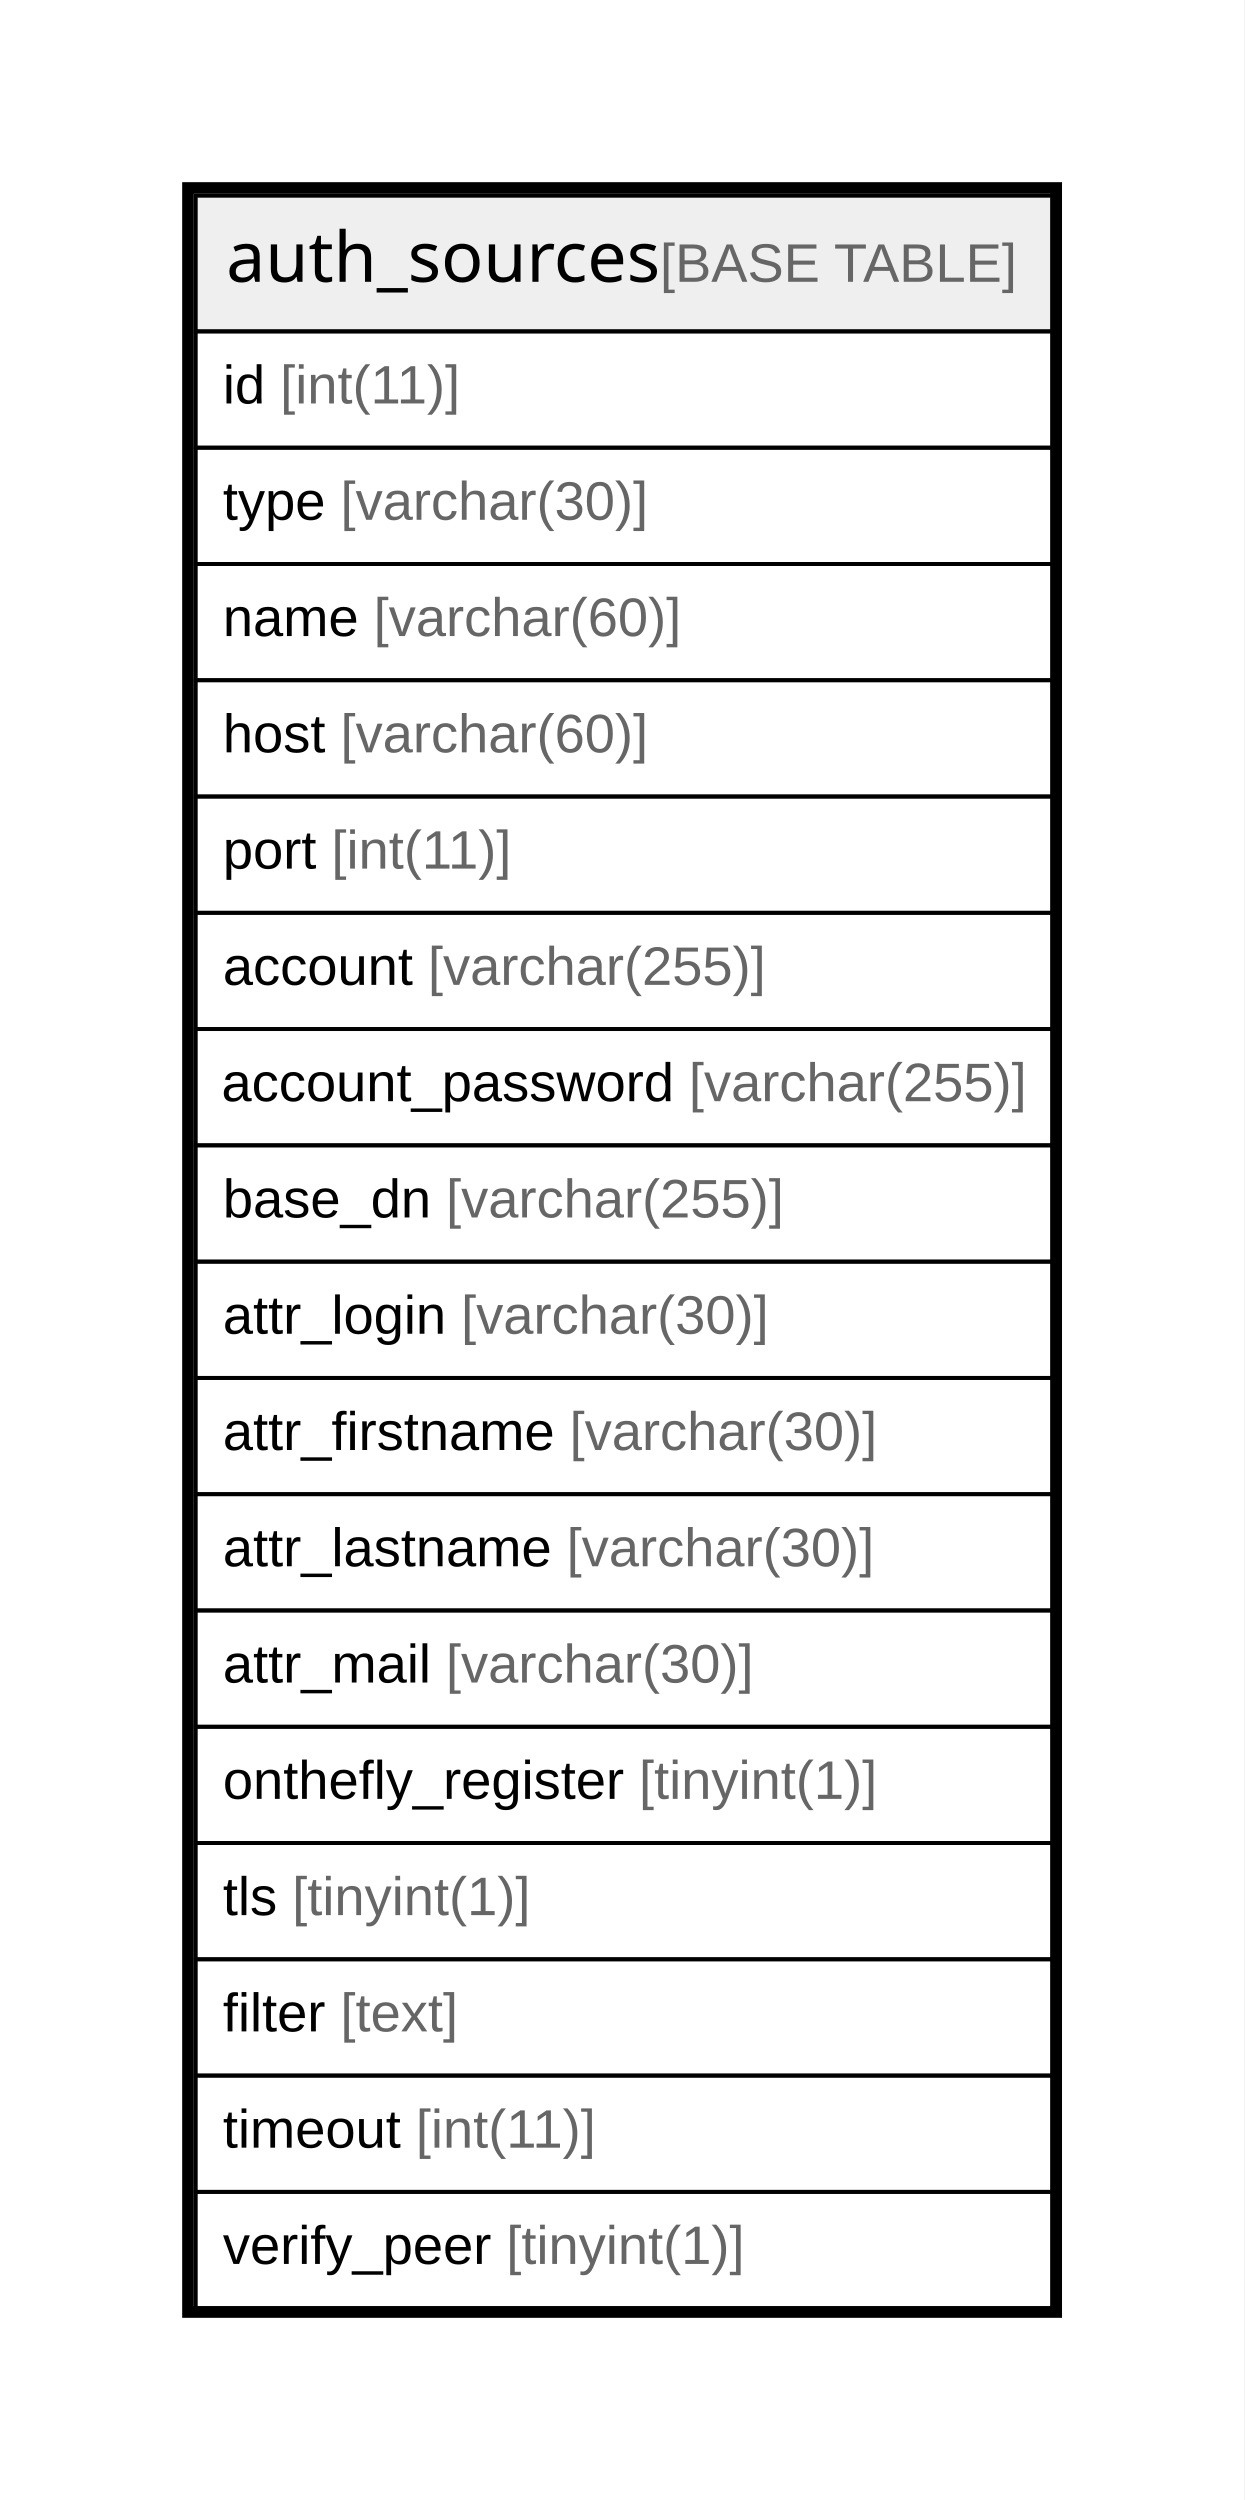
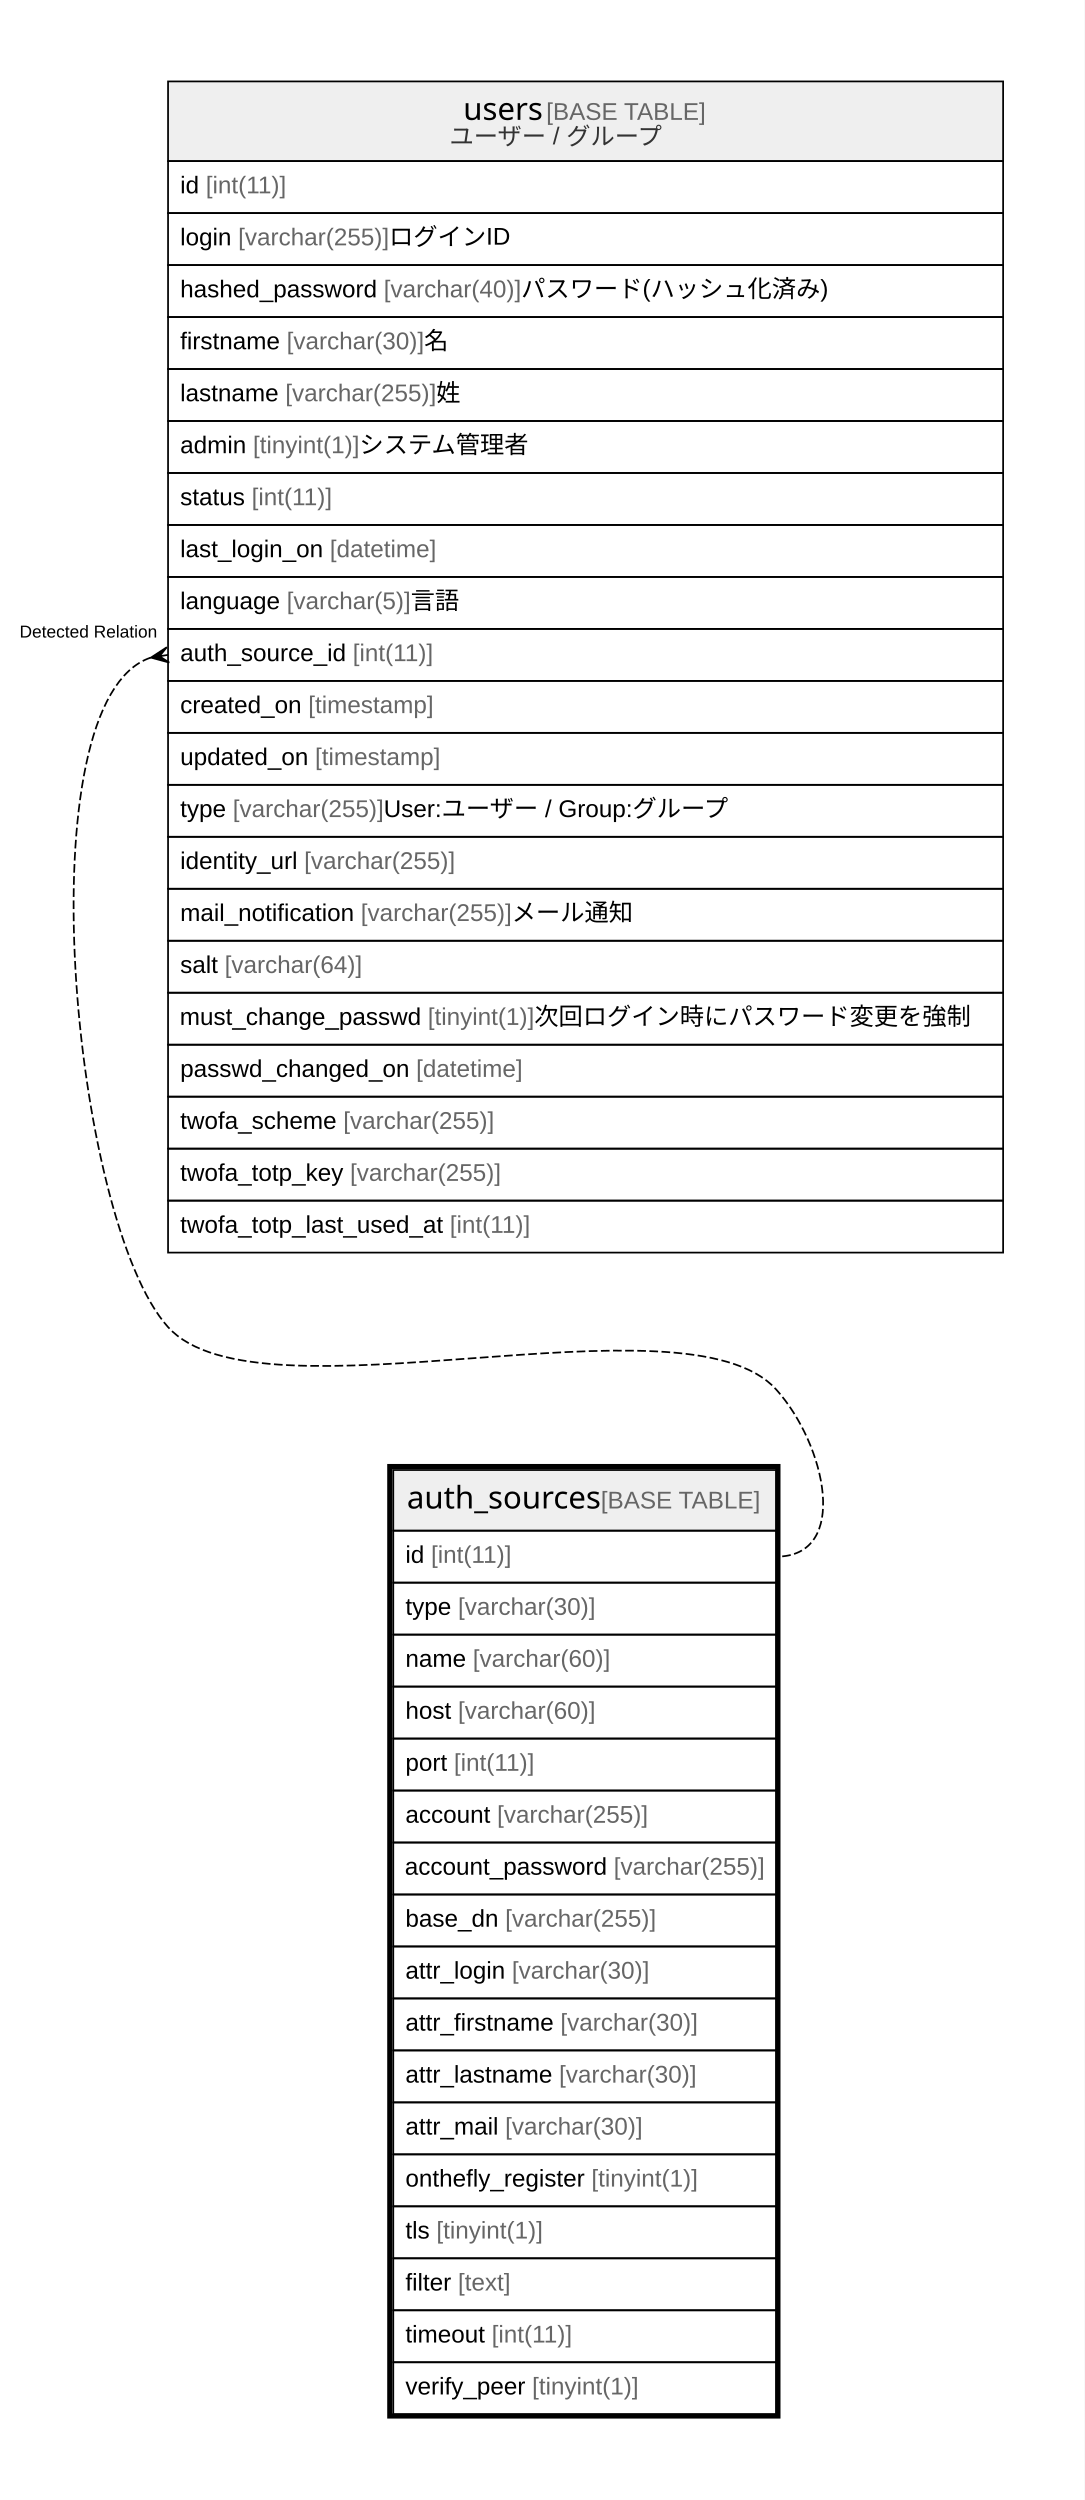
- <svg xmlns="http://www.w3.org/2000/svg" width="321pt" height="645pt" viewBox="0.00 0.00 321.00 645.00">
-   <g id="graph0" class="graph" transform="scale(1 1) rotate(0) translate(4 641)">
-     <polygon fill="#ffffff" stroke="transparent" points="-4,4 -4,-641 317,-641 317,4 -4,4" />
+ <svg xmlns="http://www.w3.org/2000/svg" width="626pt" height="1443pt" viewBox="0.00 0.00 626.00 1443.00">
+   <g id="graph0" class="graph" transform="scale(1 1) rotate(0) translate(4 1439)">
+     <polygon fill="#ffffff" stroke="transparent" points="-4,4 -4,-1439 622,-1439 622,4 -4,4" />
    <g id="node1" class="node">
-       <polygon fill="#efefef" stroke="transparent" points="46.5,-555.5 46.5,-590.5 267.5,-590.5 267.5,-555.5 46.5,-555.5" />
-       <polygon fill="none" stroke="#000000" points="46.5,-555.5 46.5,-590.5 267.5,-590.5 267.5,-555.5 46.5,-555.5" />
-       <text text-anchor="start" x="54.354" y="-568.3" font-family="Arial Bold" font-size="18.00" fill="#000000">auth_sources</text>
-       <text text-anchor="start" x="162.392" y="-568.3" font-family="Arial" font-size="14.00" fill="#000000"> </text>
-       <text text-anchor="start" x="166.283" y="-568.3" font-family="Arial" font-size="14.00" fill="#666666">[BASE TABLE]</text>
-       <polygon fill="none" stroke="#000000" points="46.5,-525.5 46.5,-555.5 267.5,-555.5 267.5,-525.5 46.5,-525.5" />
-       <text text-anchor="start" x="53.5" y="-536.9" font-family="Arial" font-size="14.00" fill="#000000">id </text>
-       <text text-anchor="start" x="68.28" y="-536.9" font-family="Arial" font-size="14.00" fill="#666666">[int(11)]</text>
-       <polygon fill="none" stroke="#000000" points="46.5,-495.5 46.5,-525.5 267.5,-525.5 267.5,-495.5 46.5,-495.5" />
-       <text text-anchor="start" x="53.5" y="-506.9" font-family="Arial" font-size="14.00" fill="#000000">type </text>
-       <text text-anchor="start" x="83.846" y="-506.9" font-family="Arial" font-size="14.00" fill="#666666">[varchar(30)]</text>
-       <polygon fill="none" stroke="#000000" points="46.5,-465.5 46.5,-495.5 267.5,-495.5 267.5,-465.5 46.5,-465.5" />
-       <text text-anchor="start" x="53.5" y="-476.9" font-family="Arial" font-size="14.00" fill="#000000">name </text>
-       <text text-anchor="start" x="92.399" y="-476.9" font-family="Arial" font-size="14.00" fill="#666666">[varchar(60)]</text>
-       <polygon fill="none" stroke="#000000" points="46.5,-435.5 46.5,-465.5 267.5,-465.5 267.5,-435.5 46.5,-435.5" />
-       <text text-anchor="start" x="53.5" y="-446.9" font-family="Arial" font-size="14.00" fill="#000000">host </text>
-       <text text-anchor="start" x="83.846" y="-446.9" font-family="Arial" font-size="14.00" fill="#666666">[varchar(60)]</text>
-       <polygon fill="none" stroke="#000000" points="46.5,-405.5 46.5,-435.5 267.5,-435.5 267.5,-405.5 46.5,-405.5" />
-       <text text-anchor="start" x="53.5" y="-416.9" font-family="Arial" font-size="14.00" fill="#000000">port </text>
-       <text text-anchor="start" x="81.507" y="-416.9" font-family="Arial" font-size="14.00" fill="#666666">[int(11)]</text>
-       <polygon fill="none" stroke="#000000" points="46.5,-375.5 46.5,-405.5 267.5,-405.5 267.5,-375.5 46.5,-375.5" />
-       <text text-anchor="start" x="53.5" y="-386.9" font-family="Arial" font-size="14.00" fill="#000000">account </text>
-       <text text-anchor="start" x="106.412" y="-386.9" font-family="Arial" font-size="14.00" fill="#666666">[varchar(255)]</text>
-       <polygon fill="none" stroke="#000000" points="46.5,-345.5 46.5,-375.5 267.5,-375.5 267.5,-345.5 46.5,-345.5" />
-       <text text-anchor="start" x="53.145" y="-356.9" font-family="Arial" font-size="14.00" fill="#000000">account_password </text>
-       <text text-anchor="start" x="173.736" y="-356.9" font-family="Arial" font-size="14.00" fill="#666666">[varchar(255)]</text>
-       <polygon fill="none" stroke="#000000" points="46.5,-315.5 46.5,-345.5 267.5,-345.5 267.5,-315.5 46.5,-315.5" />
-       <text text-anchor="start" x="53.5" y="-326.9" font-family="Arial" font-size="14.00" fill="#000000">base_dn </text>
-       <text text-anchor="start" x="111.086" y="-326.9" font-family="Arial" font-size="14.00" fill="#666666">[varchar(255)]</text>
-       <polygon fill="none" stroke="#000000" points="46.5,-285.5 46.5,-315.5 267.5,-315.5 267.5,-285.5 46.5,-285.5" />
-       <text text-anchor="start" x="53.5" y="-296.9" font-family="Arial" font-size="14.00" fill="#000000">attr_login </text>
-       <text text-anchor="start" x="114.959" y="-296.9" font-family="Arial" font-size="14.00" fill="#666666">[varchar(30)]</text>
-       <polygon fill="none" stroke="#000000" points="46.5,-255.5 46.5,-285.5 267.5,-285.5 267.5,-255.5 46.5,-255.5" />
-       <text text-anchor="start" x="53.5" y="-266.9" font-family="Arial" font-size="14.00" fill="#000000">attr_firstname </text>
-       <text text-anchor="start" x="142.954" y="-266.9" font-family="Arial" font-size="14.00" fill="#666666">[varchar(30)]</text>
-       <polygon fill="none" stroke="#000000" points="46.5,-225.5 46.5,-255.5 267.5,-255.5 267.5,-225.5 46.5,-225.5" />
-       <text text-anchor="start" x="53.5" y="-236.9" font-family="Arial" font-size="14.00" fill="#000000">attr_lastname </text>
-       <text text-anchor="start" x="142.186" y="-236.9" font-family="Arial" font-size="14.00" fill="#666666">[varchar(30)]</text>
-       <polygon fill="none" stroke="#000000" points="46.5,-195.5 46.5,-225.5 267.5,-225.5 267.5,-195.5 46.5,-195.5" />
-       <text text-anchor="start" x="53.5" y="-206.9" font-family="Arial" font-size="14.00" fill="#000000">attr_mail </text>
-       <text text-anchor="start" x="111.054" y="-206.9" font-family="Arial" font-size="14.00" fill="#666666">[varchar(30)]</text>
-       <polygon fill="none" stroke="#000000" points="46.5,-165.5 46.5,-195.5 267.5,-195.5 267.5,-165.5 46.5,-165.5" />
-       <text text-anchor="start" x="53.5" y="-176.9" font-family="Arial" font-size="14.00" fill="#000000">onthefly_register </text>
-       <text text-anchor="start" x="160.858" y="-176.9" font-family="Arial" font-size="14.00" fill="#666666">[tinyint(1)]</text>
-       <polygon fill="none" stroke="#000000" points="46.5,-135.5 46.5,-165.5 267.5,-165.5 267.5,-135.5 46.5,-135.5" />
-       <text text-anchor="start" x="53.5" y="-146.9" font-family="Arial" font-size="14.00" fill="#000000">tls </text>
-       <text text-anchor="start" x="71.388" y="-146.9" font-family="Arial" font-size="14.00" fill="#666666">[tinyint(1)]</text>
-       <polygon fill="none" stroke="#000000" points="46.5,-105.5 46.5,-135.5 267.5,-135.5 267.5,-105.5 46.5,-105.5" />
-       <text text-anchor="start" x="53.5" y="-116.9" font-family="Arial" font-size="14.00" fill="#000000">filter </text>
-       <text text-anchor="start" x="83.828" y="-116.9" font-family="Arial" font-size="14.00" fill="#666666">[text]</text>
-       <polygon fill="none" stroke="#000000" points="46.5,-75.5 46.5,-105.5 267.5,-105.5 267.5,-75.5 46.5,-75.5" />
-       <text text-anchor="start" x="53.5" y="-86.9" font-family="Arial" font-size="14.00" fill="#000000">timeout </text>
-       <text text-anchor="start" x="103.287" y="-86.9" font-family="Arial" font-size="14.00" fill="#666666">[int(11)]</text>
-       <polygon fill="none" stroke="#000000" points="46.5,-45.5 46.5,-75.5 267.5,-75.5 267.5,-45.5 46.5,-45.5" />
-       <text text-anchor="start" x="53.5" y="-56.9" font-family="Arial" font-size="14.00" fill="#000000">verify_peer </text>
-       <text text-anchor="start" x="126.622" y="-56.9" font-family="Arial" font-size="14.00" fill="#666666">[tinyint(1)]</text>
-       <polygon fill="none" stroke="#000000" stroke-width="3" points="44.5,-44.5 44.5,-592.5 268.5,-592.5 268.5,-44.5 44.5,-44.5" />
+       <polygon fill="#efefef" stroke="transparent" points="223,-555.5 223,-590.5 444,-590.5 444,-555.5 223,-555.5" />
+       <polygon fill="none" stroke="#000000" points="223,-555.5 223,-590.5 444,-590.5 444,-555.5 223,-555.5" />
+       <text text-anchor="start" x="230.854" y="-568.3" font-family="Arial Bold" font-size="18.00" fill="#000000">auth_sources</text>
+       <text text-anchor="start" x="338.892" y="-568.3" font-family="Arial" font-size="14.00" fill="#000000"> </text>
+       <text text-anchor="start" x="342.783" y="-568.3" font-family="Arial" font-size="14.00" fill="#666666">[BASE TABLE]</text>
+       <polygon fill="none" stroke="#000000" points="223,-525.5 223,-555.5 444,-555.5 444,-525.5 223,-525.5" />
+       <text text-anchor="start" x="230" y="-536.9" font-family="Arial" font-size="14.00" fill="#000000">id </text>
+       <text text-anchor="start" x="244.78" y="-536.9" font-family="Arial" font-size="14.00" fill="#666666">[int(11)]</text>
+       <polygon fill="none" stroke="#000000" points="223,-495.5 223,-525.5 444,-525.5 444,-495.5 223,-495.5" />
+       <text text-anchor="start" x="230" y="-506.9" font-family="Arial" font-size="14.00" fill="#000000">type </text>
+       <text text-anchor="start" x="260.346" y="-506.9" font-family="Arial" font-size="14.00" fill="#666666">[varchar(30)]</text>
+       <polygon fill="none" stroke="#000000" points="223,-465.5 223,-495.5 444,-495.5 444,-465.5 223,-465.5" />
+       <text text-anchor="start" x="230" y="-476.9" font-family="Arial" font-size="14.00" fill="#000000">name </text>
+       <text text-anchor="start" x="268.899" y="-476.9" font-family="Arial" font-size="14.00" fill="#666666">[varchar(60)]</text>
+       <polygon fill="none" stroke="#000000" points="223,-435.5 223,-465.5 444,-465.5 444,-435.5 223,-435.5" />
+       <text text-anchor="start" x="230" y="-446.9" font-family="Arial" font-size="14.00" fill="#000000">host </text>
+       <text text-anchor="start" x="260.346" y="-446.9" font-family="Arial" font-size="14.00" fill="#666666">[varchar(60)]</text>
+       <polygon fill="none" stroke="#000000" points="223,-405.5 223,-435.5 444,-435.5 444,-405.5 223,-405.5" />
+       <text text-anchor="start" x="230" y="-416.9" font-family="Arial" font-size="14.00" fill="#000000">port </text>
+       <text text-anchor="start" x="258.007" y="-416.9" font-family="Arial" font-size="14.00" fill="#666666">[int(11)]</text>
+       <polygon fill="none" stroke="#000000" points="223,-375.5 223,-405.5 444,-405.5 444,-375.5 223,-375.5" />
+       <text text-anchor="start" x="230" y="-386.9" font-family="Arial" font-size="14.00" fill="#000000">account </text>
+       <text text-anchor="start" x="282.912" y="-386.9" font-family="Arial" font-size="14.00" fill="#666666">[varchar(255)]</text>
+       <polygon fill="none" stroke="#000000" points="223,-345.5 223,-375.5 444,-375.5 444,-345.5 223,-345.5" />
+       <text text-anchor="start" x="229.644" y="-356.9" font-family="Arial" font-size="14.00" fill="#000000">account_password </text>
+       <text text-anchor="start" x="350.236" y="-356.9" font-family="Arial" font-size="14.00" fill="#666666">[varchar(255)]</text>
+       <polygon fill="none" stroke="#000000" points="223,-315.5 223,-345.5 444,-345.5 444,-315.5 223,-315.5" />
+       <text text-anchor="start" x="230" y="-326.9" font-family="Arial" font-size="14.00" fill="#000000">base_dn </text>
+       <text text-anchor="start" x="287.586" y="-326.9" font-family="Arial" font-size="14.00" fill="#666666">[varchar(255)]</text>
+       <polygon fill="none" stroke="#000000" points="223,-285.5 223,-315.5 444,-315.5 444,-285.5 223,-285.5" />
+       <text text-anchor="start" x="230" y="-296.9" font-family="Arial" font-size="14.00" fill="#000000">attr_login </text>
+       <text text-anchor="start" x="291.459" y="-296.9" font-family="Arial" font-size="14.00" fill="#666666">[varchar(30)]</text>
+       <polygon fill="none" stroke="#000000" points="223,-255.5 223,-285.5 444,-285.5 444,-255.5 223,-255.5" />
+       <text text-anchor="start" x="230" y="-266.9" font-family="Arial" font-size="14.00" fill="#000000">attr_firstname </text>
+       <text text-anchor="start" x="319.454" y="-266.9" font-family="Arial" font-size="14.00" fill="#666666">[varchar(30)]</text>
+       <polygon fill="none" stroke="#000000" points="223,-225.5 223,-255.5 444,-255.5 444,-225.5 223,-225.5" />
+       <text text-anchor="start" x="230" y="-236.9" font-family="Arial" font-size="14.00" fill="#000000">attr_lastname </text>
+       <text text-anchor="start" x="318.686" y="-236.9" font-family="Arial" font-size="14.00" fill="#666666">[varchar(30)]</text>
+       <polygon fill="none" stroke="#000000" points="223,-195.5 223,-225.5 444,-225.5 444,-195.5 223,-195.5" />
+       <text text-anchor="start" x="230" y="-206.9" font-family="Arial" font-size="14.00" fill="#000000">attr_mail </text>
+       <text text-anchor="start" x="287.554" y="-206.9" font-family="Arial" font-size="14.00" fill="#666666">[varchar(30)]</text>
+       <polygon fill="none" stroke="#000000" points="223,-165.5 223,-195.5 444,-195.5 444,-165.5 223,-165.5" />
+       <text text-anchor="start" x="230" y="-176.9" font-family="Arial" font-size="14.00" fill="#000000">onthefly_register </text>
+       <text text-anchor="start" x="337.358" y="-176.9" font-family="Arial" font-size="14.00" fill="#666666">[tinyint(1)]</text>
+       <polygon fill="none" stroke="#000000" points="223,-135.5 223,-165.5 444,-165.5 444,-135.5 223,-135.5" />
+       <text text-anchor="start" x="230" y="-146.9" font-family="Arial" font-size="14.00" fill="#000000">tls </text>
+       <text text-anchor="start" x="247.888" y="-146.9" font-family="Arial" font-size="14.00" fill="#666666">[tinyint(1)]</text>
+       <polygon fill="none" stroke="#000000" points="223,-105.5 223,-135.5 444,-135.5 444,-105.5 223,-105.5" />
+       <text text-anchor="start" x="230" y="-116.9" font-family="Arial" font-size="14.00" fill="#000000">filter </text>
+       <text text-anchor="start" x="260.328" y="-116.9" font-family="Arial" font-size="14.00" fill="#666666">[text]</text>
+       <polygon fill="none" stroke="#000000" points="223,-75.5 223,-105.5 444,-105.5 444,-75.5 223,-75.5" />
+       <text text-anchor="start" x="230" y="-86.9" font-family="Arial" font-size="14.00" fill="#000000">timeout </text>
+       <text text-anchor="start" x="279.787" y="-86.9" font-family="Arial" font-size="14.00" fill="#666666">[int(11)]</text>
+       <polygon fill="none" stroke="#000000" points="223,-45.5 223,-75.5 444,-75.5 444,-45.5 223,-45.5" />
+       <text text-anchor="start" x="230" y="-56.9" font-family="Arial" font-size="14.00" fill="#000000">verify_peer </text>
+       <text text-anchor="start" x="303.122" y="-56.9" font-family="Arial" font-size="14.00" fill="#666666">[tinyint(1)]</text>
+       <polygon fill="none" stroke="#000000" stroke-width="3" points="221,-44.5 221,-592.5 445,-592.5 445,-44.5 221,-44.5" />
+     </g>
+     <g id="node2" class="node">
+       <polygon fill="#efefef" stroke="transparent" points="93,-1346 93,-1392 575,-1392 575,-1346 93,-1346" />
+       <polygon fill="none" stroke="#000000" points="93,-1346 93,-1392 575,-1392 575,-1346 93,-1346" />
+       <text text-anchor="start" x="263.371" y="-1369.8" font-family="Arial Bold" font-size="18.00" fill="#000000">users</text>
+       <text text-anchor="start" x="307.375" y="-1369.8" font-family="Arial" font-size="14.00" fill="#000000"> </text>
+       <text text-anchor="start" x="311.266" y="-1369.8" font-family="Arial" font-size="14.00" fill="#666666">[BASE TABLE]</text>
+       <text text-anchor="start" x="255.456" y="-1355.4" font-family="Arial" font-size="14.00" fill="#333333">ユーザー / グループ</text>
+       <polygon fill="none" stroke="#000000" points="93,-1316 93,-1346 575,-1346 575,-1316 93,-1316" />
+       <text text-anchor="start" x="100" y="-1327.4" font-family="Arial" font-size="14.00" fill="#000000">id </text>
+       <text text-anchor="start" x="114.78" y="-1327.4" font-family="Arial" font-size="14.00" fill="#666666">[int(11)]</text>
+       <polygon fill="none" stroke="#000000" points="93,-1286 93,-1316 575,-1316 575,-1286 93,-1286" />
+       <text text-anchor="start" x="100" y="-1297.4" font-family="Arial" font-size="14.00" fill="#000000">login </text>
+       <text text-anchor="start" x="133.452" y="-1297.4" font-family="Arial" font-size="14.00" fill="#666666">[varchar(255)]</text>
+       <text text-anchor="start" x="220.571" y="-1297.4" font-family="Arial" font-size="14.00" fill="#000000"> ログインID</text>
+       <polygon fill="none" stroke="#000000" points="93,-1256 93,-1286 575,-1286 575,-1256 93,-1256" />
+       <text text-anchor="start" x="100" y="-1267.4" font-family="Arial" font-size="14.00" fill="#000000">hashed_password </text>
+       <text text-anchor="start" x="217.484" y="-1267.4" font-family="Arial" font-size="14.00" fill="#666666">[varchar(40)]</text>
+       <text text-anchor="start" x="296.82" y="-1267.4" font-family="Arial" font-size="14.00" fill="#000000"> パスワード(ハッシュ化済み)</text>
+       <polygon fill="none" stroke="#000000" points="93,-1226 93,-1256 575,-1256 575,-1226 93,-1226" />
+       <text text-anchor="start" x="100" y="-1237.4" font-family="Arial" font-size="14.00" fill="#000000">firstname </text>
+       <text text-anchor="start" x="161.447" y="-1237.4" font-family="Arial" font-size="14.00" fill="#666666">[varchar(30)]</text>
+       <text text-anchor="start" x="240.784" y="-1237.4" font-family="Arial" font-size="14.00" fill="#000000"> 名</text>
+       <polygon fill="none" stroke="#000000" points="93,-1196 93,-1226 575,-1226 575,-1196 93,-1196" />
+       <text text-anchor="start" x="100" y="-1207.4" font-family="Arial" font-size="14.00" fill="#000000">lastname </text>
+       <text text-anchor="start" x="160.679" y="-1207.4" font-family="Arial" font-size="14.00" fill="#666666">[varchar(255)]</text>
+       <text text-anchor="start" x="247.798" y="-1207.4" font-family="Arial" font-size="14.00" fill="#000000"> 姓</text>
+       <polygon fill="none" stroke="#000000" points="93,-1166 93,-1196 575,-1196 575,-1166 93,-1166" />
+       <text text-anchor="start" x="100" y="-1177.4" font-family="Arial" font-size="14.00" fill="#000000">admin </text>
+       <text text-anchor="start" x="142.006" y="-1177.4" font-family="Arial" font-size="14.00" fill="#666666">[tinyint(1)]</text>
+       <text text-anchor="start" x="203.45" y="-1177.4" font-family="Arial" font-size="14.00" fill="#000000"> システム管理者</text>
+       <polygon fill="none" stroke="#000000" points="93,-1136 93,-1166 575,-1166 575,-1136 93,-1136" />
+       <text text-anchor="start" x="100" y="-1147.4" font-family="Arial" font-size="14.00" fill="#000000">status </text>
+       <text text-anchor="start" x="141.237" y="-1147.4" font-family="Arial" font-size="14.00" fill="#666666">[int(11)]</text>
+       <polygon fill="none" stroke="#000000" points="93,-1106 93,-1136 575,-1136 575,-1106 93,-1106" />
+       <text text-anchor="start" x="100" y="-1117.4" font-family="Arial" font-size="14.00" fill="#000000">last_login_on </text>
+       <text text-anchor="start" x="186.362" y="-1117.4" font-family="Arial" font-size="14.00" fill="#666666">[datetime]</text>
+       <polygon fill="none" stroke="#000000" points="93,-1076 93,-1106 575,-1106 575,-1076 93,-1076" />
+       <text text-anchor="start" x="100" y="-1087.4" font-family="Arial" font-size="14.00" fill="#000000">language </text>
+       <text text-anchor="start" x="161.475" y="-1087.4" font-family="Arial" font-size="14.00" fill="#666666">[varchar(5)]</text>
+       <text text-anchor="start" x="233.029" y="-1087.4" font-family="Arial" font-size="14.00" fill="#000000"> 言語</text>
+       <polygon fill="none" stroke="#000000" points="93,-1046 93,-1076 575,-1076 575,-1046 93,-1046" />
+       <text text-anchor="start" x="100" y="-1057.4" font-family="Arial" font-size="14.00" fill="#000000">auth_source_id </text>
+       <text text-anchor="start" x="199.592" y="-1057.4" font-family="Arial" font-size="14.00" fill="#666666">[int(11)]</text>
+       <polygon fill="none" stroke="#000000" points="93,-1016 93,-1046 575,-1046 575,-1016 93,-1016" />
+       <text text-anchor="start" x="100" y="-1027.4" font-family="Arial" font-size="14.00" fill="#000000">created_on </text>
+       <text text-anchor="start" x="173.92" y="-1027.4" font-family="Arial" font-size="14.00" fill="#666666">[timestamp]</text>
+       <polygon fill="none" stroke="#000000" points="93,-986 93,-1016 575,-1016 575,-986 93,-986" />
+       <text text-anchor="start" x="100" y="-997.4" font-family="Arial" font-size="14.00" fill="#000000">updated_on </text>
+       <text text-anchor="start" x="177.825" y="-997.4" font-family="Arial" font-size="14.00" fill="#666666">[timestamp]</text>
+       <polygon fill="none" stroke="#000000" points="93,-956 93,-986 575,-986 575,-956 93,-956" />
+       <text text-anchor="start" x="100" y="-967.4" font-family="Arial" font-size="14.00" fill="#000000">type </text>
+       <text text-anchor="start" x="130.346" y="-967.4" font-family="Arial" font-size="14.00" fill="#666666">[varchar(255)]</text>
+       <text text-anchor="start" x="217.466" y="-967.4" font-family="Arial" font-size="14.00" fill="#000000"> User:ユーザー / Group:グループ</text>
+       <polygon fill="none" stroke="#000000" points="93,-926 93,-956 575,-956 575,-926 93,-926" />
+       <text text-anchor="start" x="100" y="-937.4" font-family="Arial" font-size="14.00" fill="#000000">identity_url </text>
+       <text text-anchor="start" x="171.565" y="-937.4" font-family="Arial" font-size="14.00" fill="#666666">[varchar(255)]</text>
+       <polygon fill="none" stroke="#000000" points="93,-896 93,-926 575,-926 575,-896 93,-896" />
+       <text text-anchor="start" x="100" y="-907.4" font-family="Arial" font-size="14.00" fill="#000000">mail_notification </text>
+       <text text-anchor="start" x="204.234" y="-907.4" font-family="Arial" font-size="14.00" fill="#666666">[varchar(255)]</text>
+       <text text-anchor="start" x="291.353" y="-907.4" font-family="Arial" font-size="14.00" fill="#000000"> メール通知</text>
+       <polygon fill="none" stroke="#000000" points="93,-866 93,-896 575,-896 575,-866 93,-866" />
+       <text text-anchor="start" x="100" y="-877.4" font-family="Arial" font-size="14.00" fill="#000000">salt </text>
+       <text text-anchor="start" x="125.67" y="-877.4" font-family="Arial" font-size="14.00" fill="#666666">[varchar(64)]</text>
+       <polygon fill="none" stroke="#000000" points="93,-836 93,-866 575,-866 575,-836 93,-836" />
+       <text text-anchor="start" x="99.765" y="-847.4" font-family="Arial" font-size="14.00" fill="#000000">must_change_passwd </text>
+       <text text-anchor="start" x="242.922" y="-847.4" font-family="Arial" font-size="14.00" fill="#666666">[tinyint(1)]</text>
+       <text text-anchor="start" x="304.366" y="-847.4" font-family="Arial" font-size="14.00" fill="#000000"> 次回ログイン時にパスワード変更を強制</text>
+       <polygon fill="none" stroke="#000000" points="93,-806 93,-836 575,-836 575,-806 93,-806" />
+       <text text-anchor="start" x="100" y="-817.4" font-family="Arial" font-size="14.00" fill="#000000">passwd_changed_on </text>
+       <text text-anchor="start" x="236.171" y="-817.4" font-family="Arial" font-size="14.00" fill="#666666">[datetime]</text>
+       <polygon fill="none" stroke="#000000" points="93,-776 93,-806 575,-806 575,-776 93,-776" />
+       <text text-anchor="start" x="100" y="-787.4" font-family="Arial" font-size="14.00" fill="#000000">twofa_scheme </text>
+       <text text-anchor="start" x="194.135" y="-787.4" font-family="Arial" font-size="14.00" fill="#666666">[varchar(255)]</text>
+       <polygon fill="none" stroke="#000000" points="93,-746 93,-776 575,-776 575,-746 93,-746" />
+       <text text-anchor="start" x="100" y="-757.4" font-family="Arial" font-size="14.00" fill="#000000">twofa_totp_key </text>
+       <text text-anchor="start" x="198.038" y="-757.4" font-family="Arial" font-size="14.00" fill="#666666">[varchar(255)]</text>
+       <polygon fill="none" stroke="#000000" points="93,-716 93,-746 575,-746 575,-716 93,-716" />
+       <text text-anchor="start" x="100" y="-727.4" font-family="Arial" font-size="14.00" fill="#000000">twofa_totp_last_used_at </text>
+       <text text-anchor="start" x="255.621" y="-727.4" font-family="Arial" font-size="14.00" fill="#666666">[int(11)]</text>
+     </g>
+     <g id="edge1" class="edge">
+       <path fill="none" stroke="#000000" stroke-dasharray="5,2" d="M82.963,-1059.405C9.161,-1034.86 37.595,-734.378 93,-673 145.539,-614.797 391.461,-695.203 444,-637 472.738,-605.163 486.889,-540.5 444,-540.5" />
+       <polygon fill="#000000" stroke="#000000" points="83.124,-1059.43 92.294,-1065.444 88.062,-1060.215 93,-1061 93,-1061 93,-1061 88.062,-1060.215 93.706,-1056.556 83.124,-1059.43 83.124,-1059.43" />
+       <text text-anchor="start" x="7.268" y="-1071" font-family="Arial" font-size="10.00" fill="#000000">Detected Relation</text>
    </g>
  </g>
</svg>
